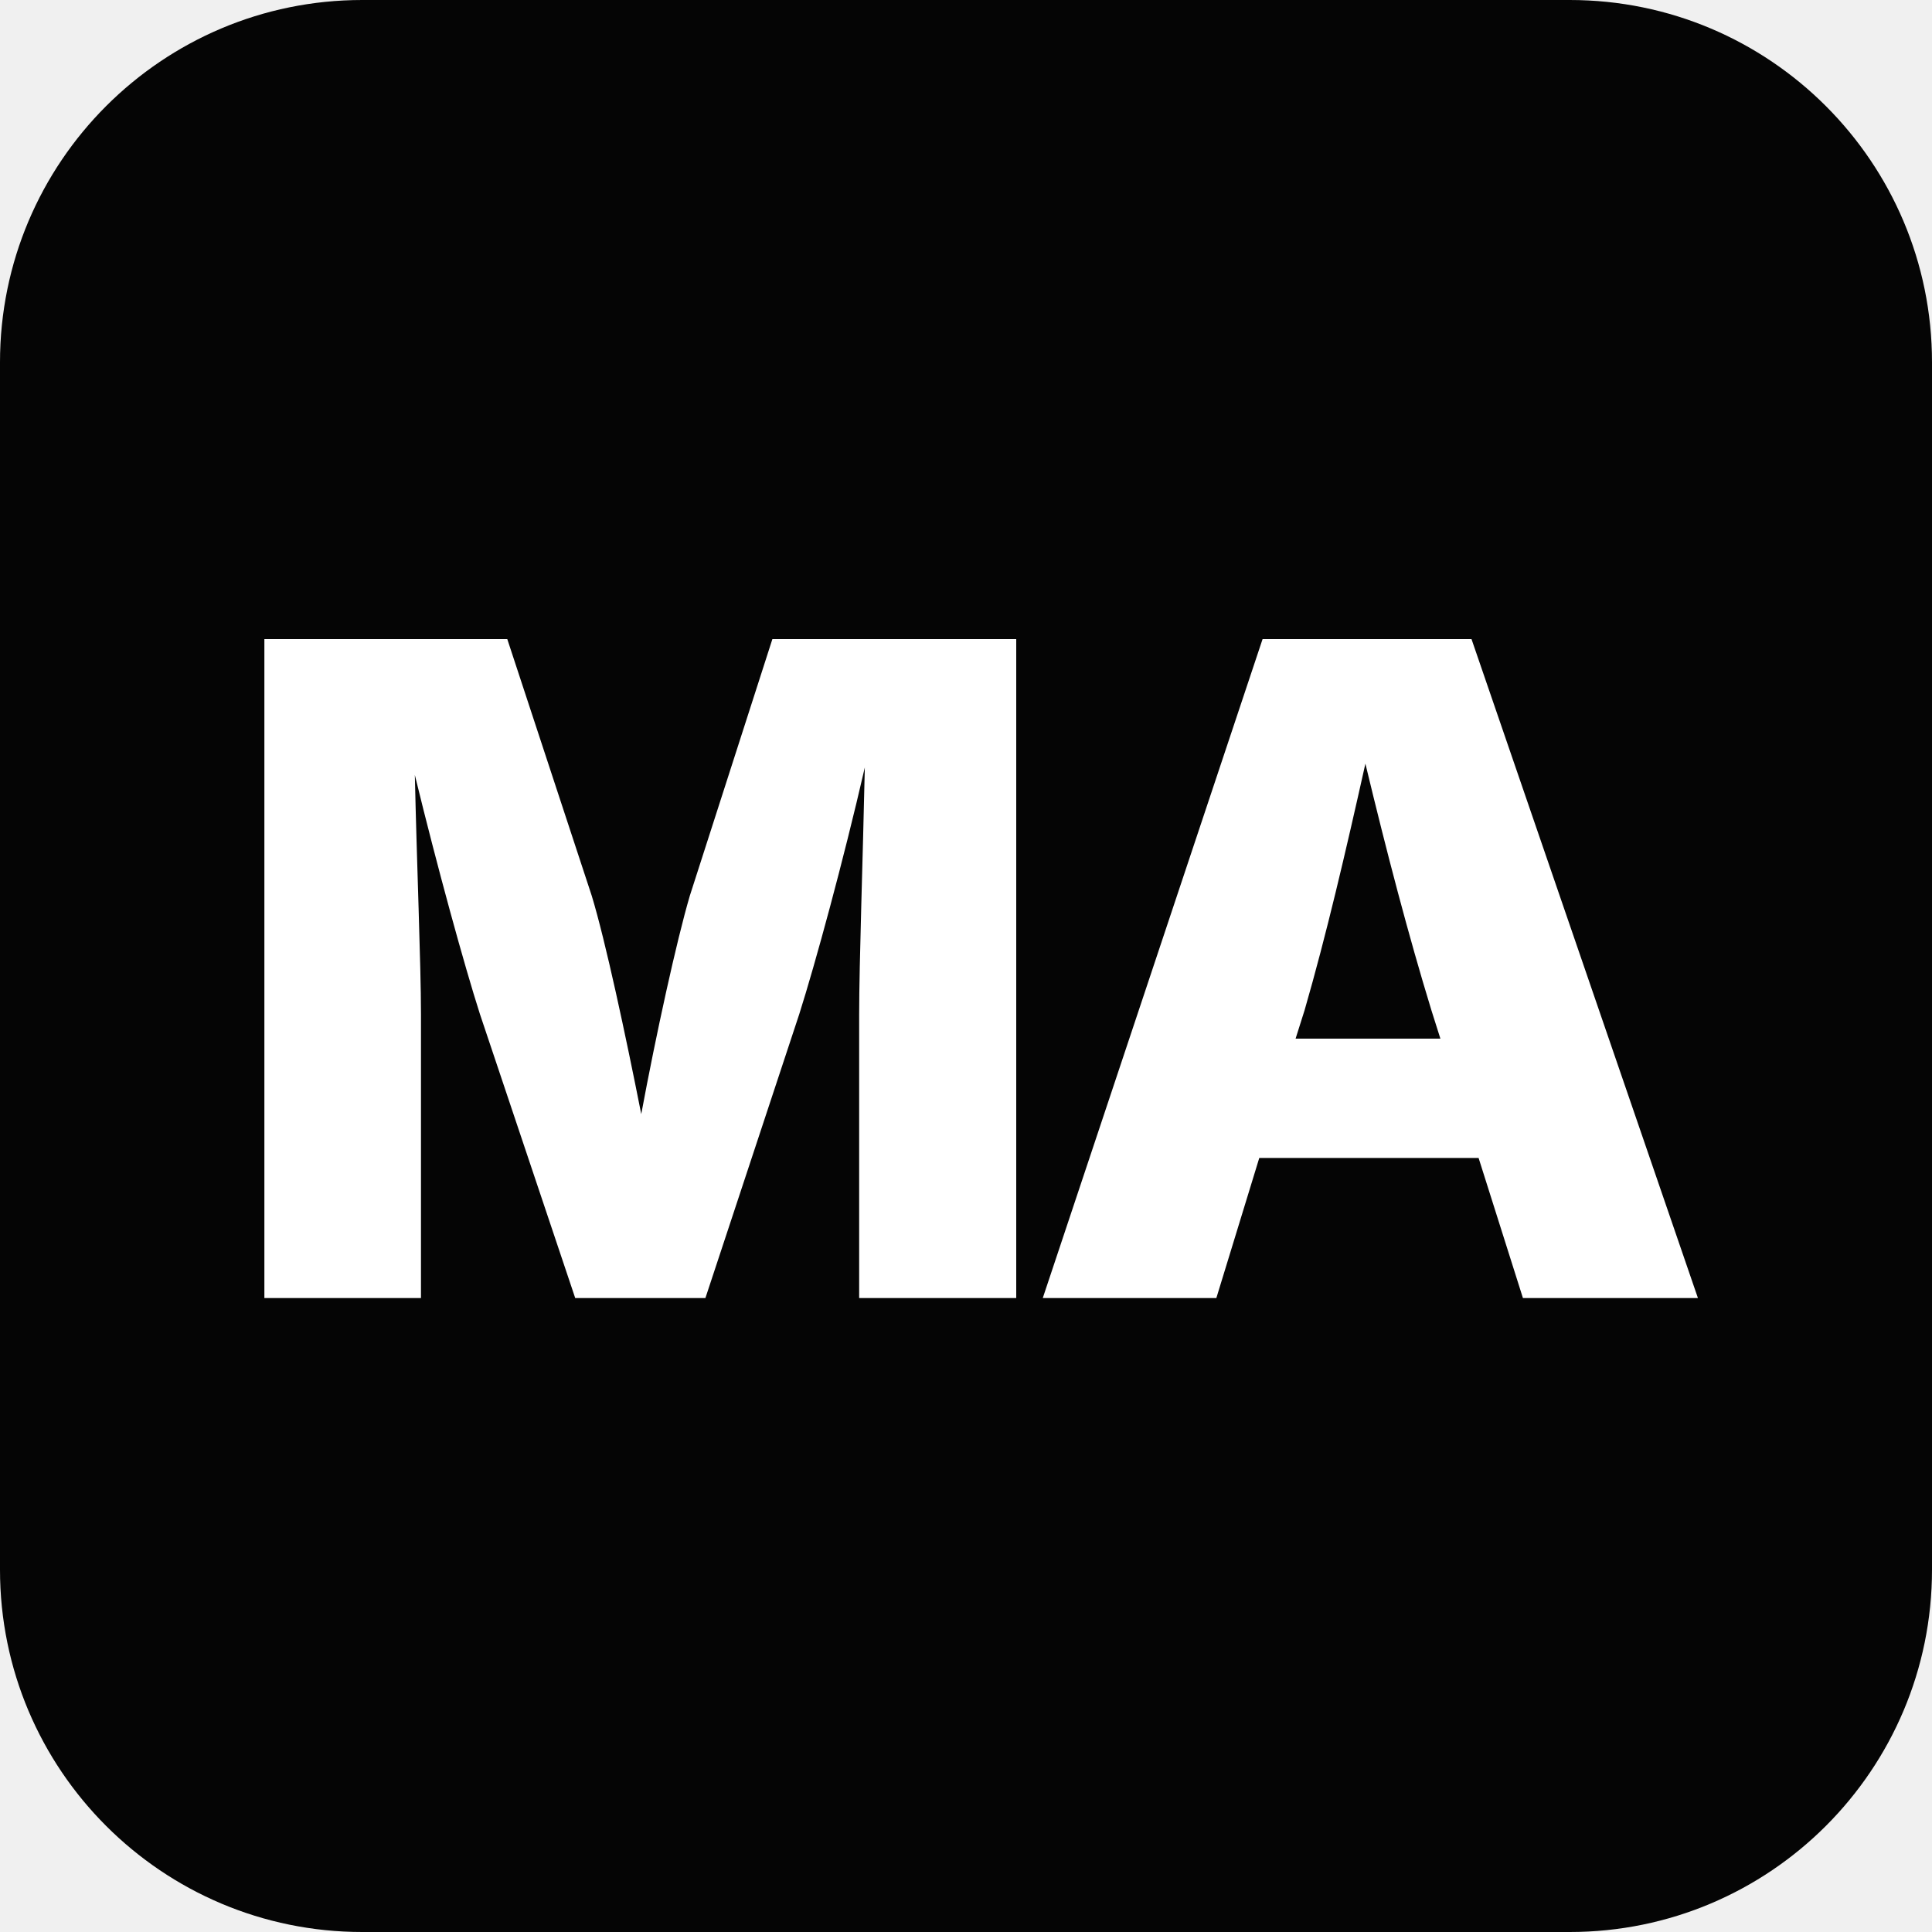
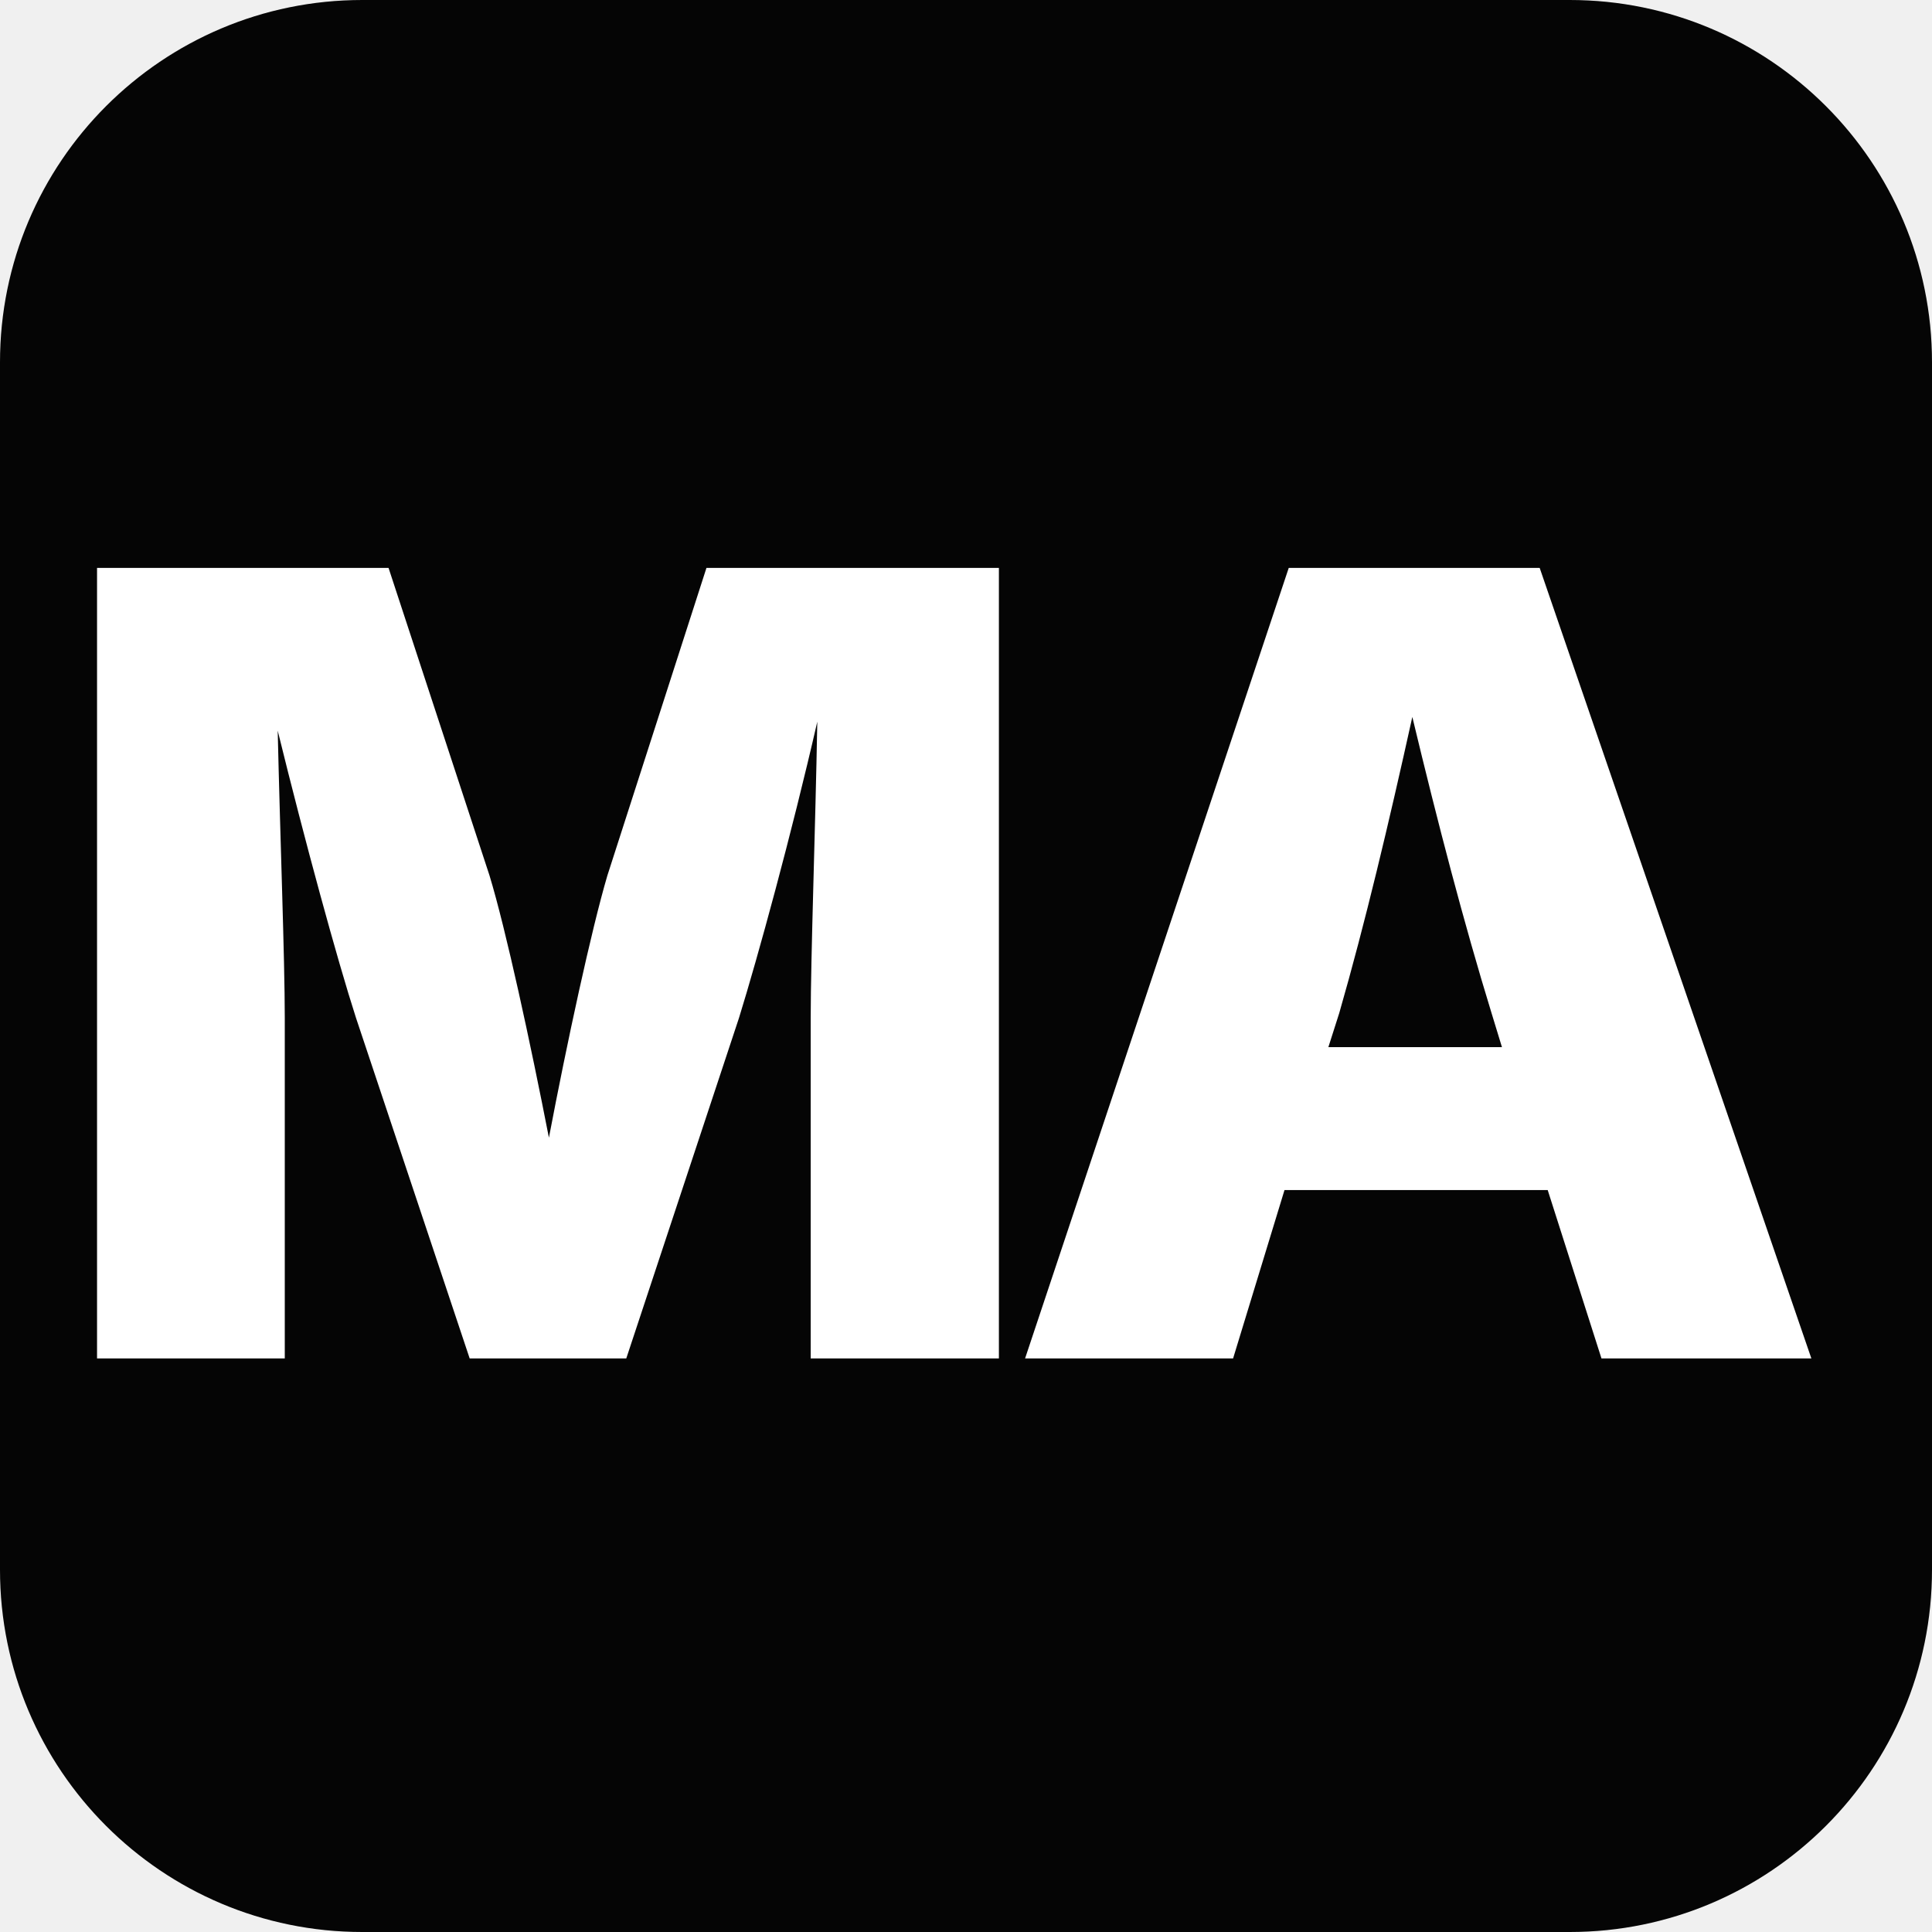
<svg xmlns="http://www.w3.org/2000/svg" viewBox="0 0 64 64">
  <rect width="64" height="64" rx="12" fill="#050505" />
-   <text x="32" y="43" text-anchor="middle" font-family="Inter, Helvetica, Arial, sans-serif" font-weight="800" font-size="30" letter-spacing="-1.5" fill="#ffffff">MA</text>
+   <text x="31" y="45" text-anchor="middle" font-family="Inter, Helvetica, Arial, sans-serif" font-weight="800" font-size="36" letter-spacing="-2" fill="#ffffff">MA</text>
</svg>
